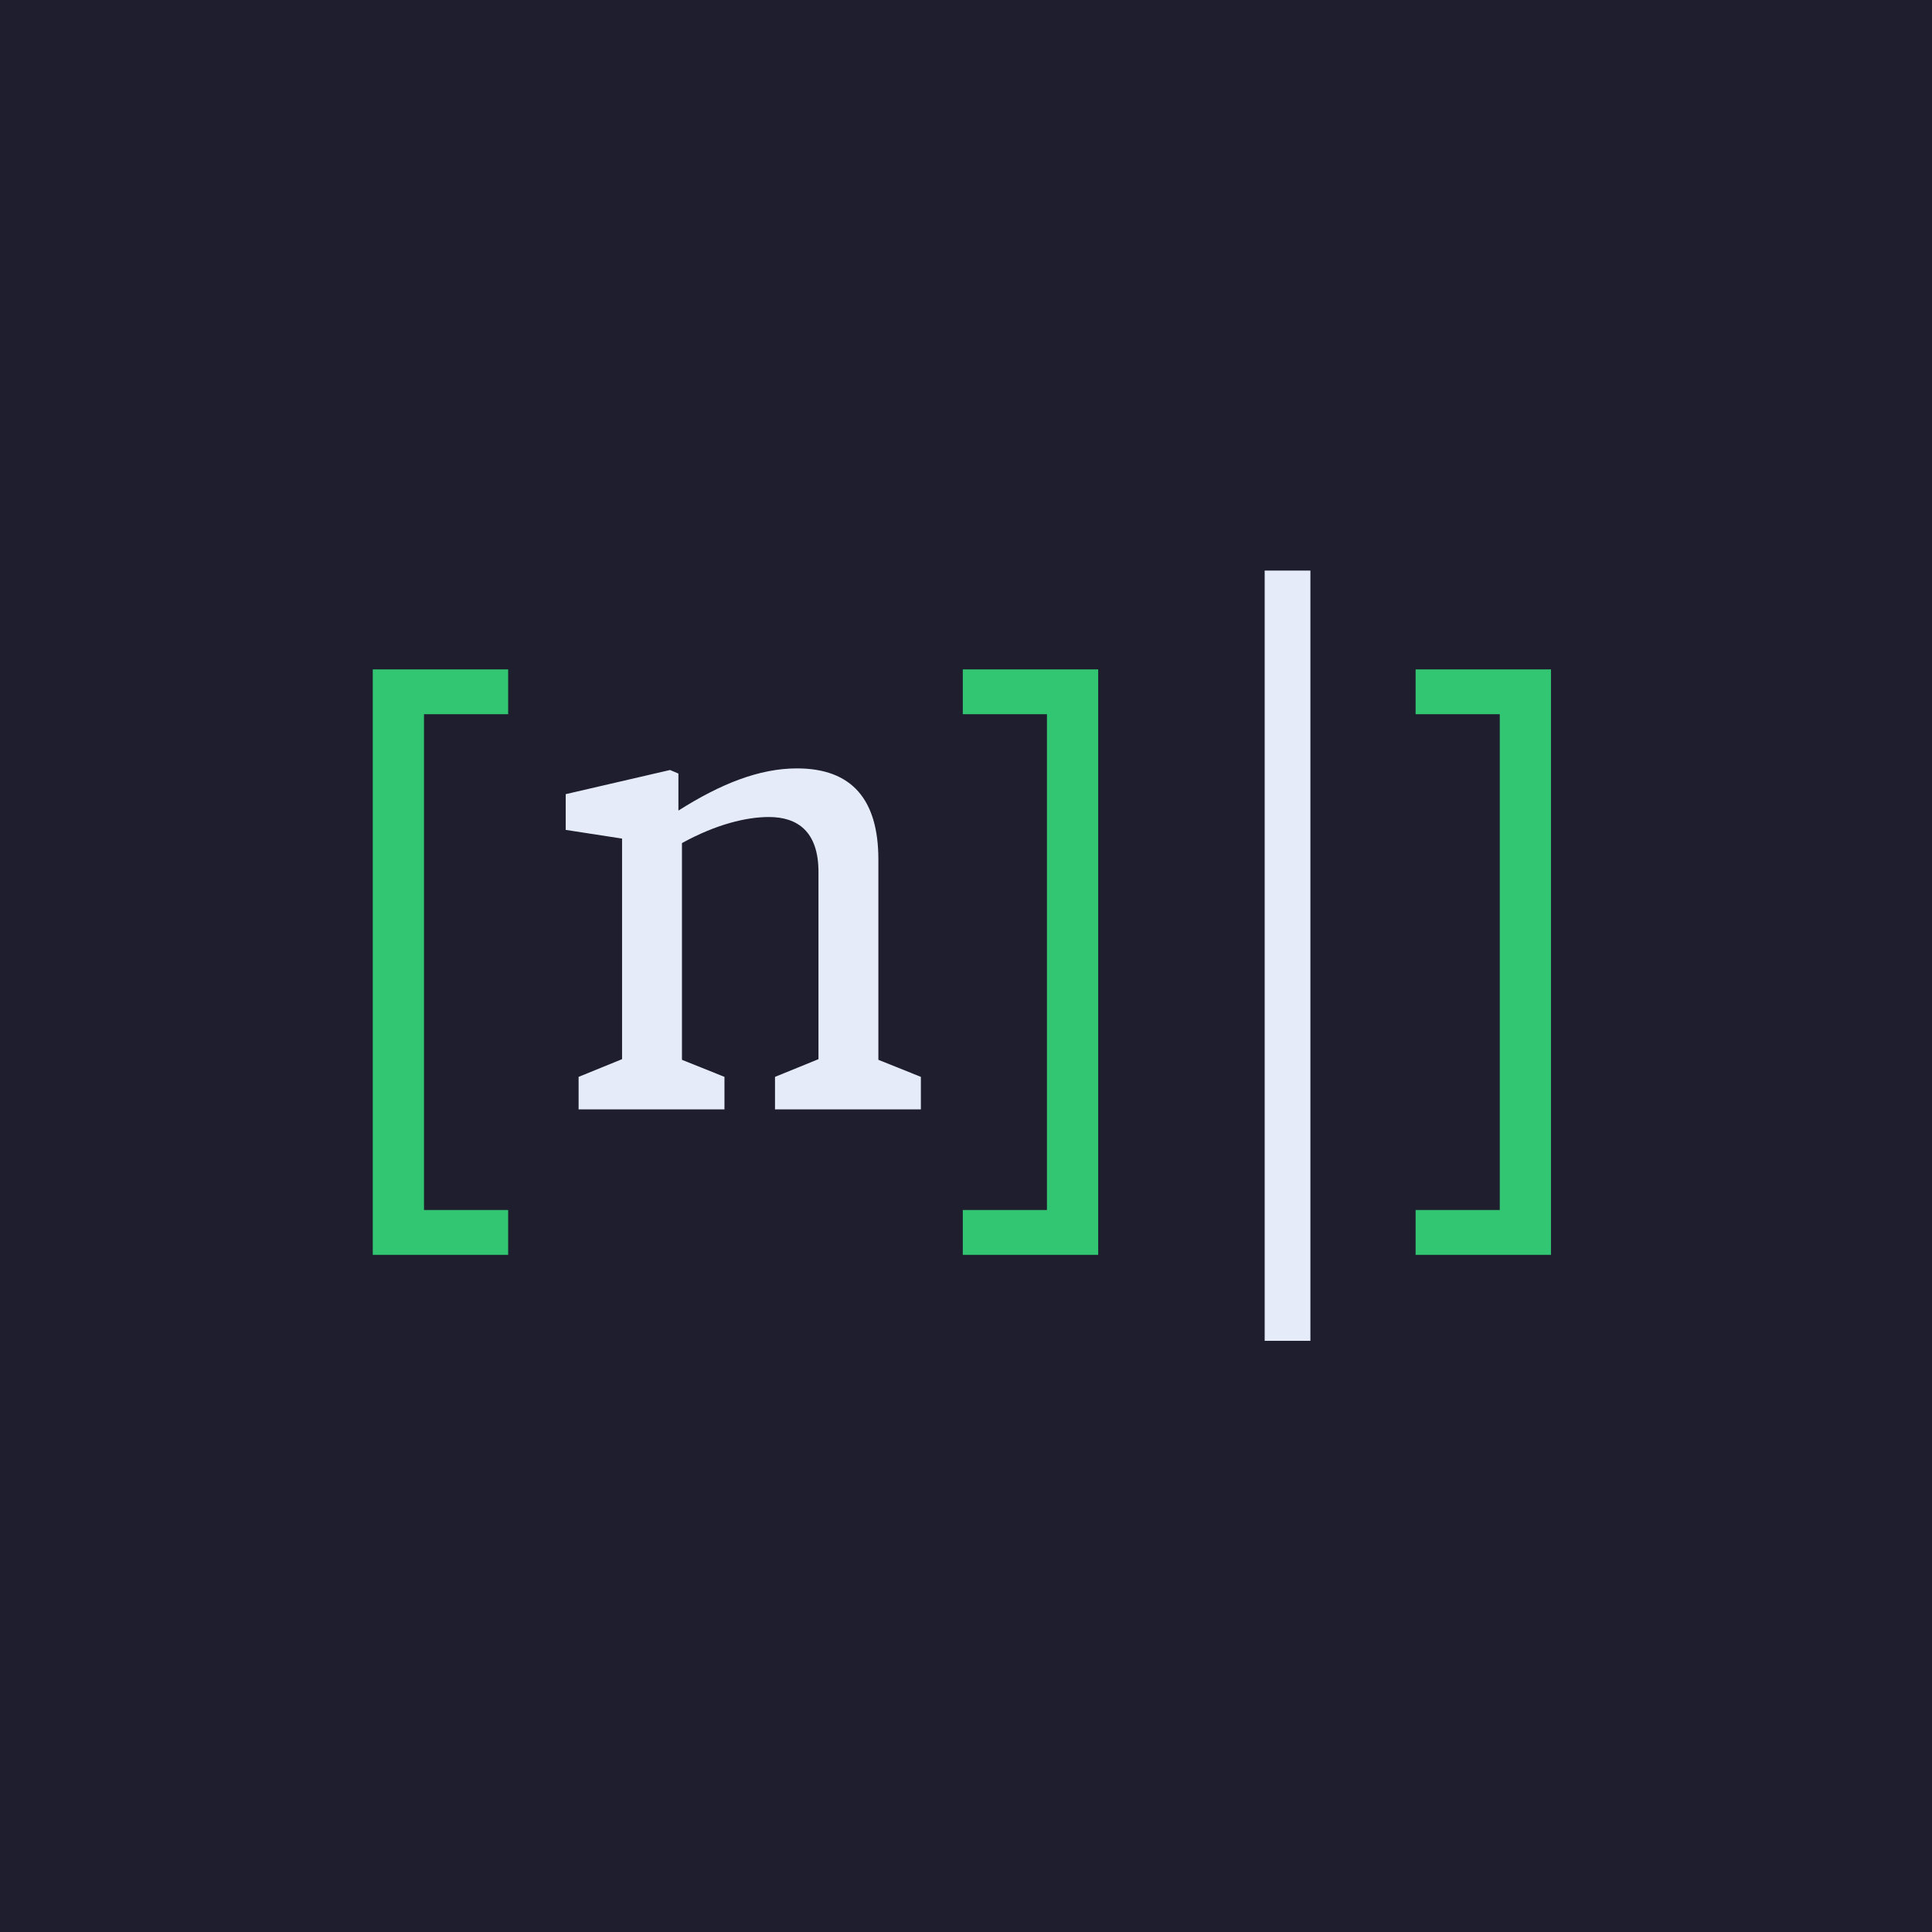
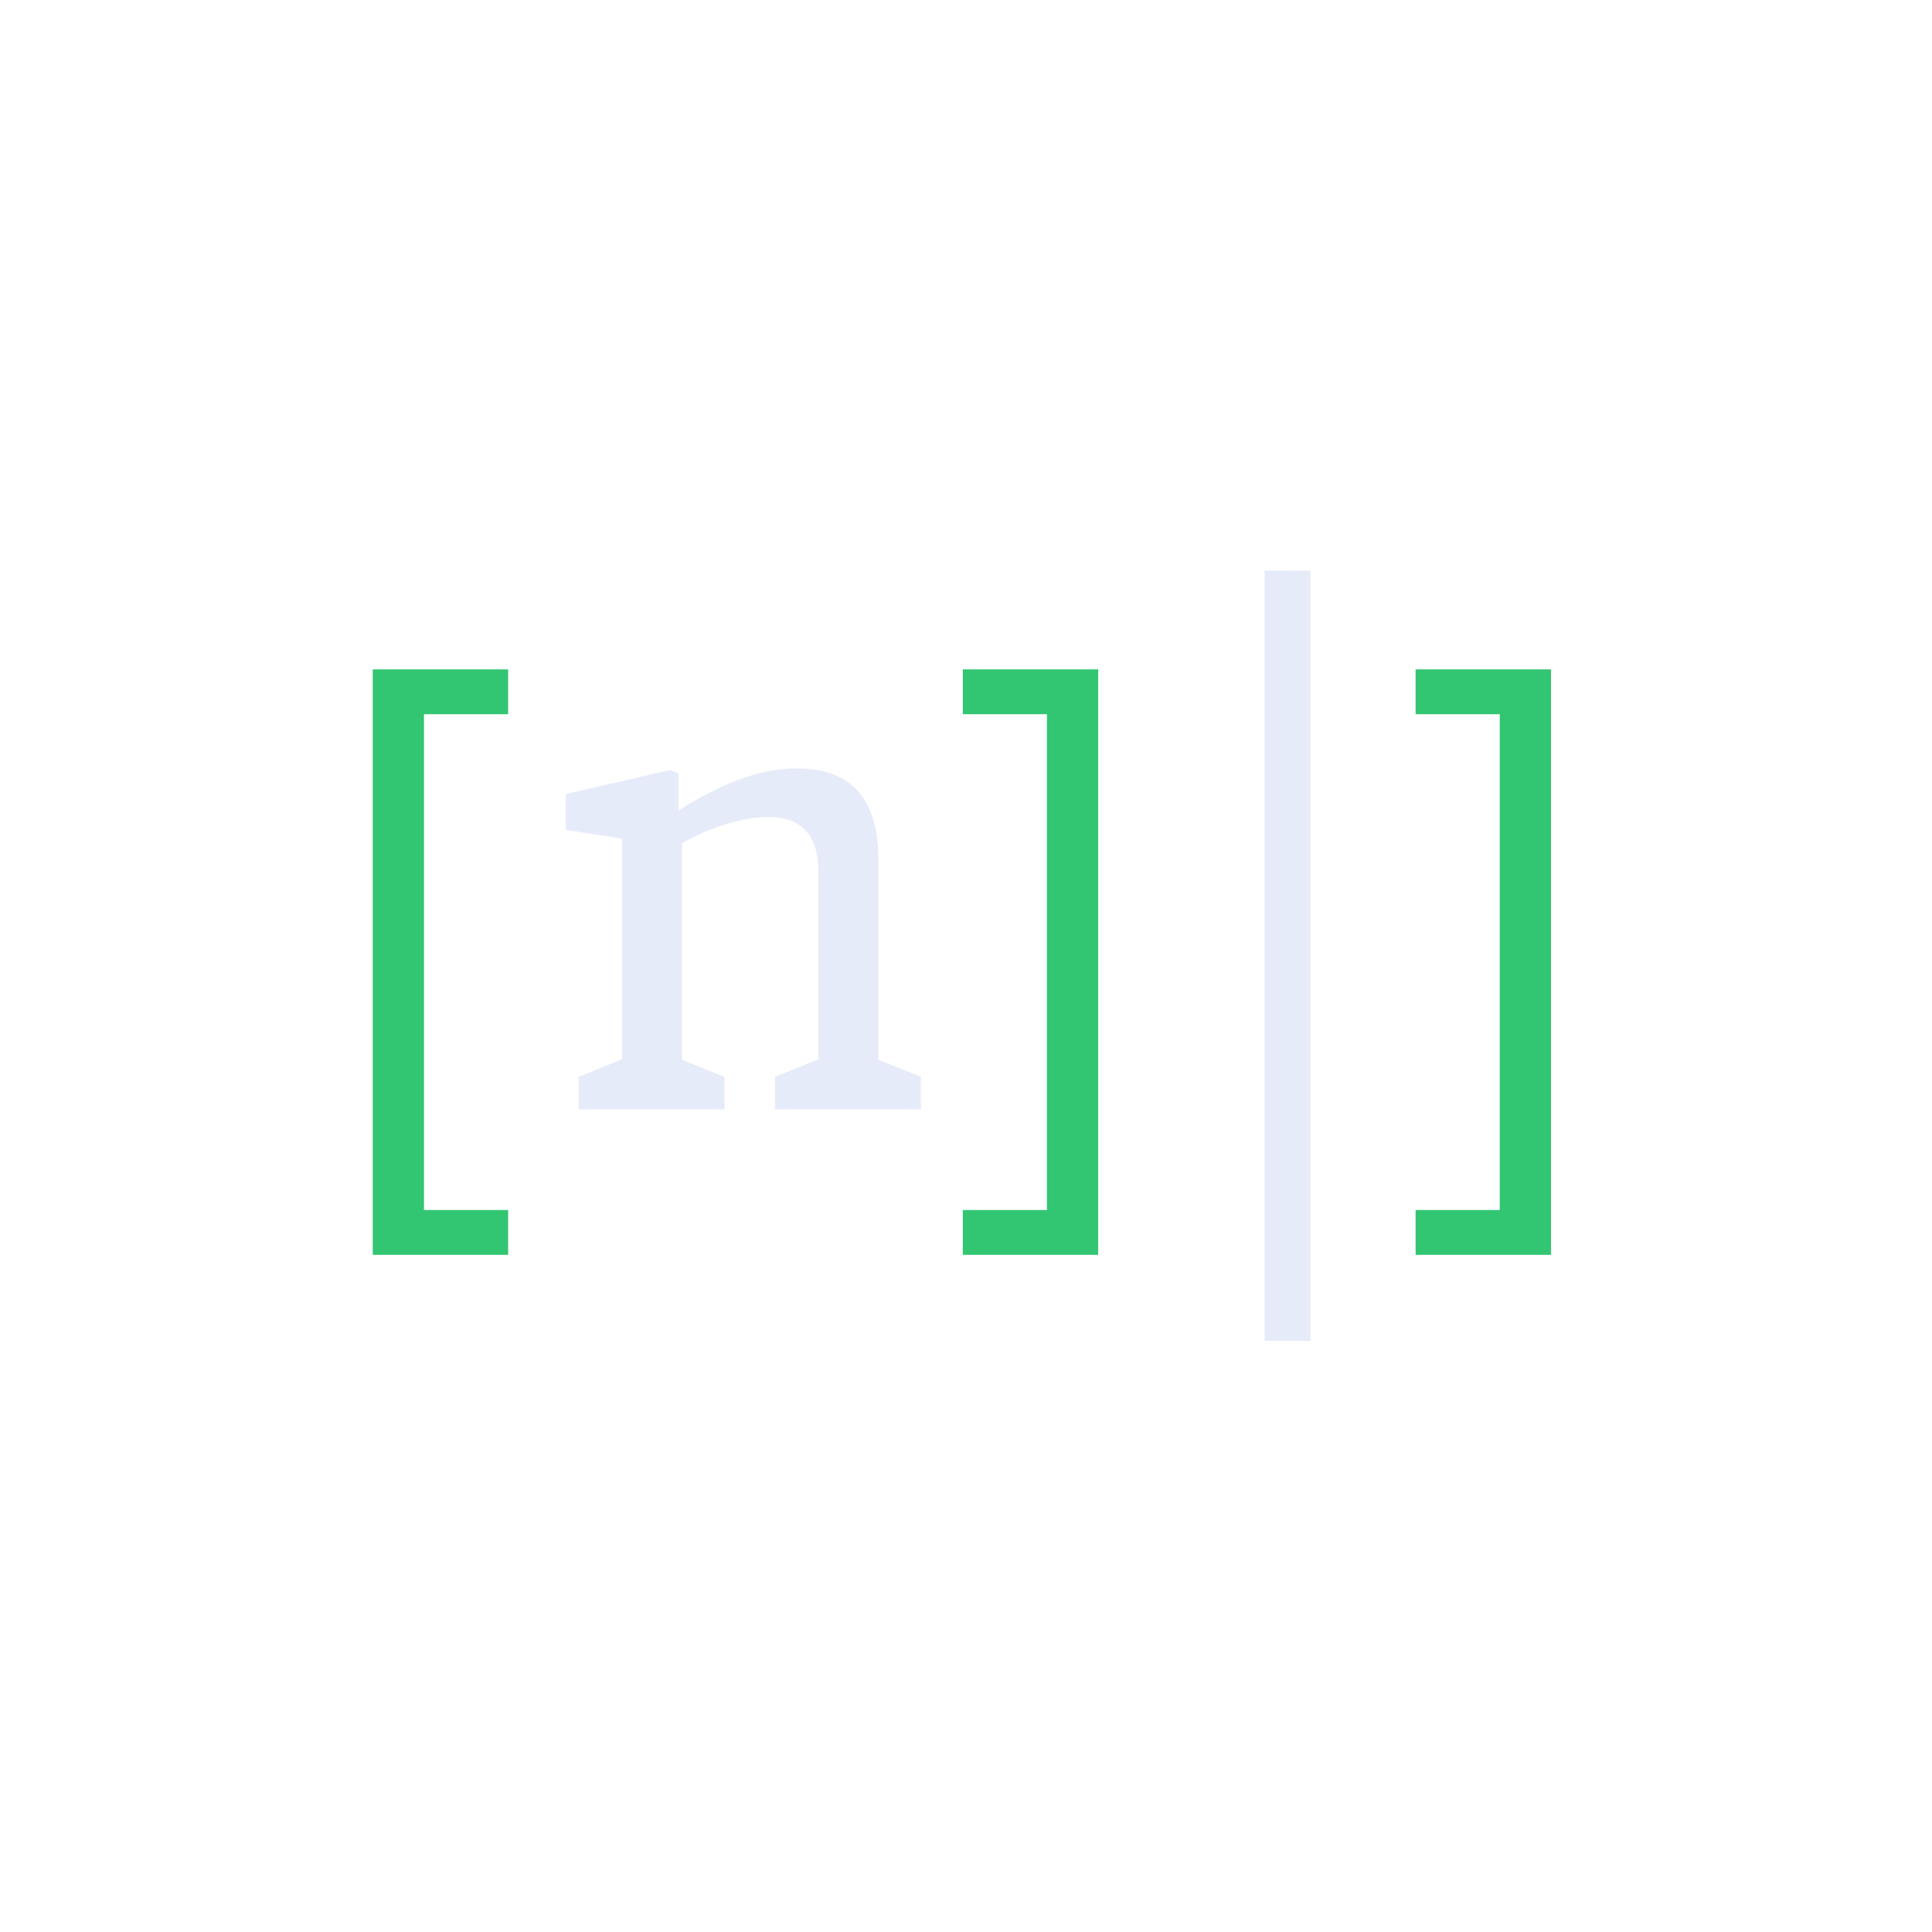
<svg xmlns="http://www.w3.org/2000/svg" width="192" height="192" viewBox="0 0 192 192" fill="none">
  <g transform="translate(-8 -8)">
-     <rect width="192" height="192" transform="translate(8 8)" fill="#1E1E2E" />
    <path d="M45.045 132.705V74.523H58.5V78.977H50.136V128.25H58.5V132.705H45.045Z" fill="#32C572" />
    <path d="M85.02 118.25V115.018L89.34 113.258V94.666C89.34 90.602 87.228 89.194 84.412 89.194C82.204 89.194 79.196 89.898 75.772 91.786V113.322L79.996 115.018V118.25H65.5V115.018L69.82 113.258V91.338L64.22 90.474V86.922L74.588 84.522L75.42 84.874V88.554C79.612 85.898 83.452 84.362 87.196 84.362C92.668 84.362 95.292 87.466 95.292 93.418V113.322L99.516 115.018V118.25H85.02Z" fill="#E6EBF9" />
    <path d="M117.136 74.523V132.705H103.682V128.25H112.045V78.977H103.682V74.523H117.136Z" fill="#32C572" />
    <path d="M138.227 64.704V141.25H133.682V64.704H138.227Z" fill="#E6EBF9" />
    <path d="M162.136 74.523V132.705H148.682V128.25H157.045V78.977H148.682V74.523H162.136Z" fill="#32C572" />
-     <rect width="192" height="192" transform="translate(8 208)" fill="#EFF1F5" />
    <path d="M45.045 332.705V274.523H58.5V278.977H50.136V328.25H58.5V332.705H45.045Z" fill="#32C572" />
    <path d="M85.02 318.25V315.018L89.34 313.258V294.666C89.34 290.602 87.228 289.194 84.412 289.194C82.204 289.194 79.196 289.898 75.772 291.786V313.322L79.996 315.018V318.25H65.5V315.018L69.82 313.258V291.338L64.22 290.474V286.922L74.588 284.522L75.42 284.874V288.554C79.612 285.898 83.452 284.362 87.196 284.362C92.668 284.362 95.292 287.466 95.292 293.418V313.322L99.516 315.018V318.25H85.02Z" fill="#2A2D3F" />
    <path d="M117.136 274.523V332.705H103.682V328.25H112.045V278.977H103.682V274.523H117.136Z" fill="#32C572" />
    <path d="M138.227 264.705V341.25H133.682V264.705H138.227Z" fill="#2A2D3F" />
    <path d="M162.136 274.523V332.705H148.682V328.25H157.045V278.977H148.682V274.523H162.136Z" fill="#32C572" />
  </g>
</svg>
